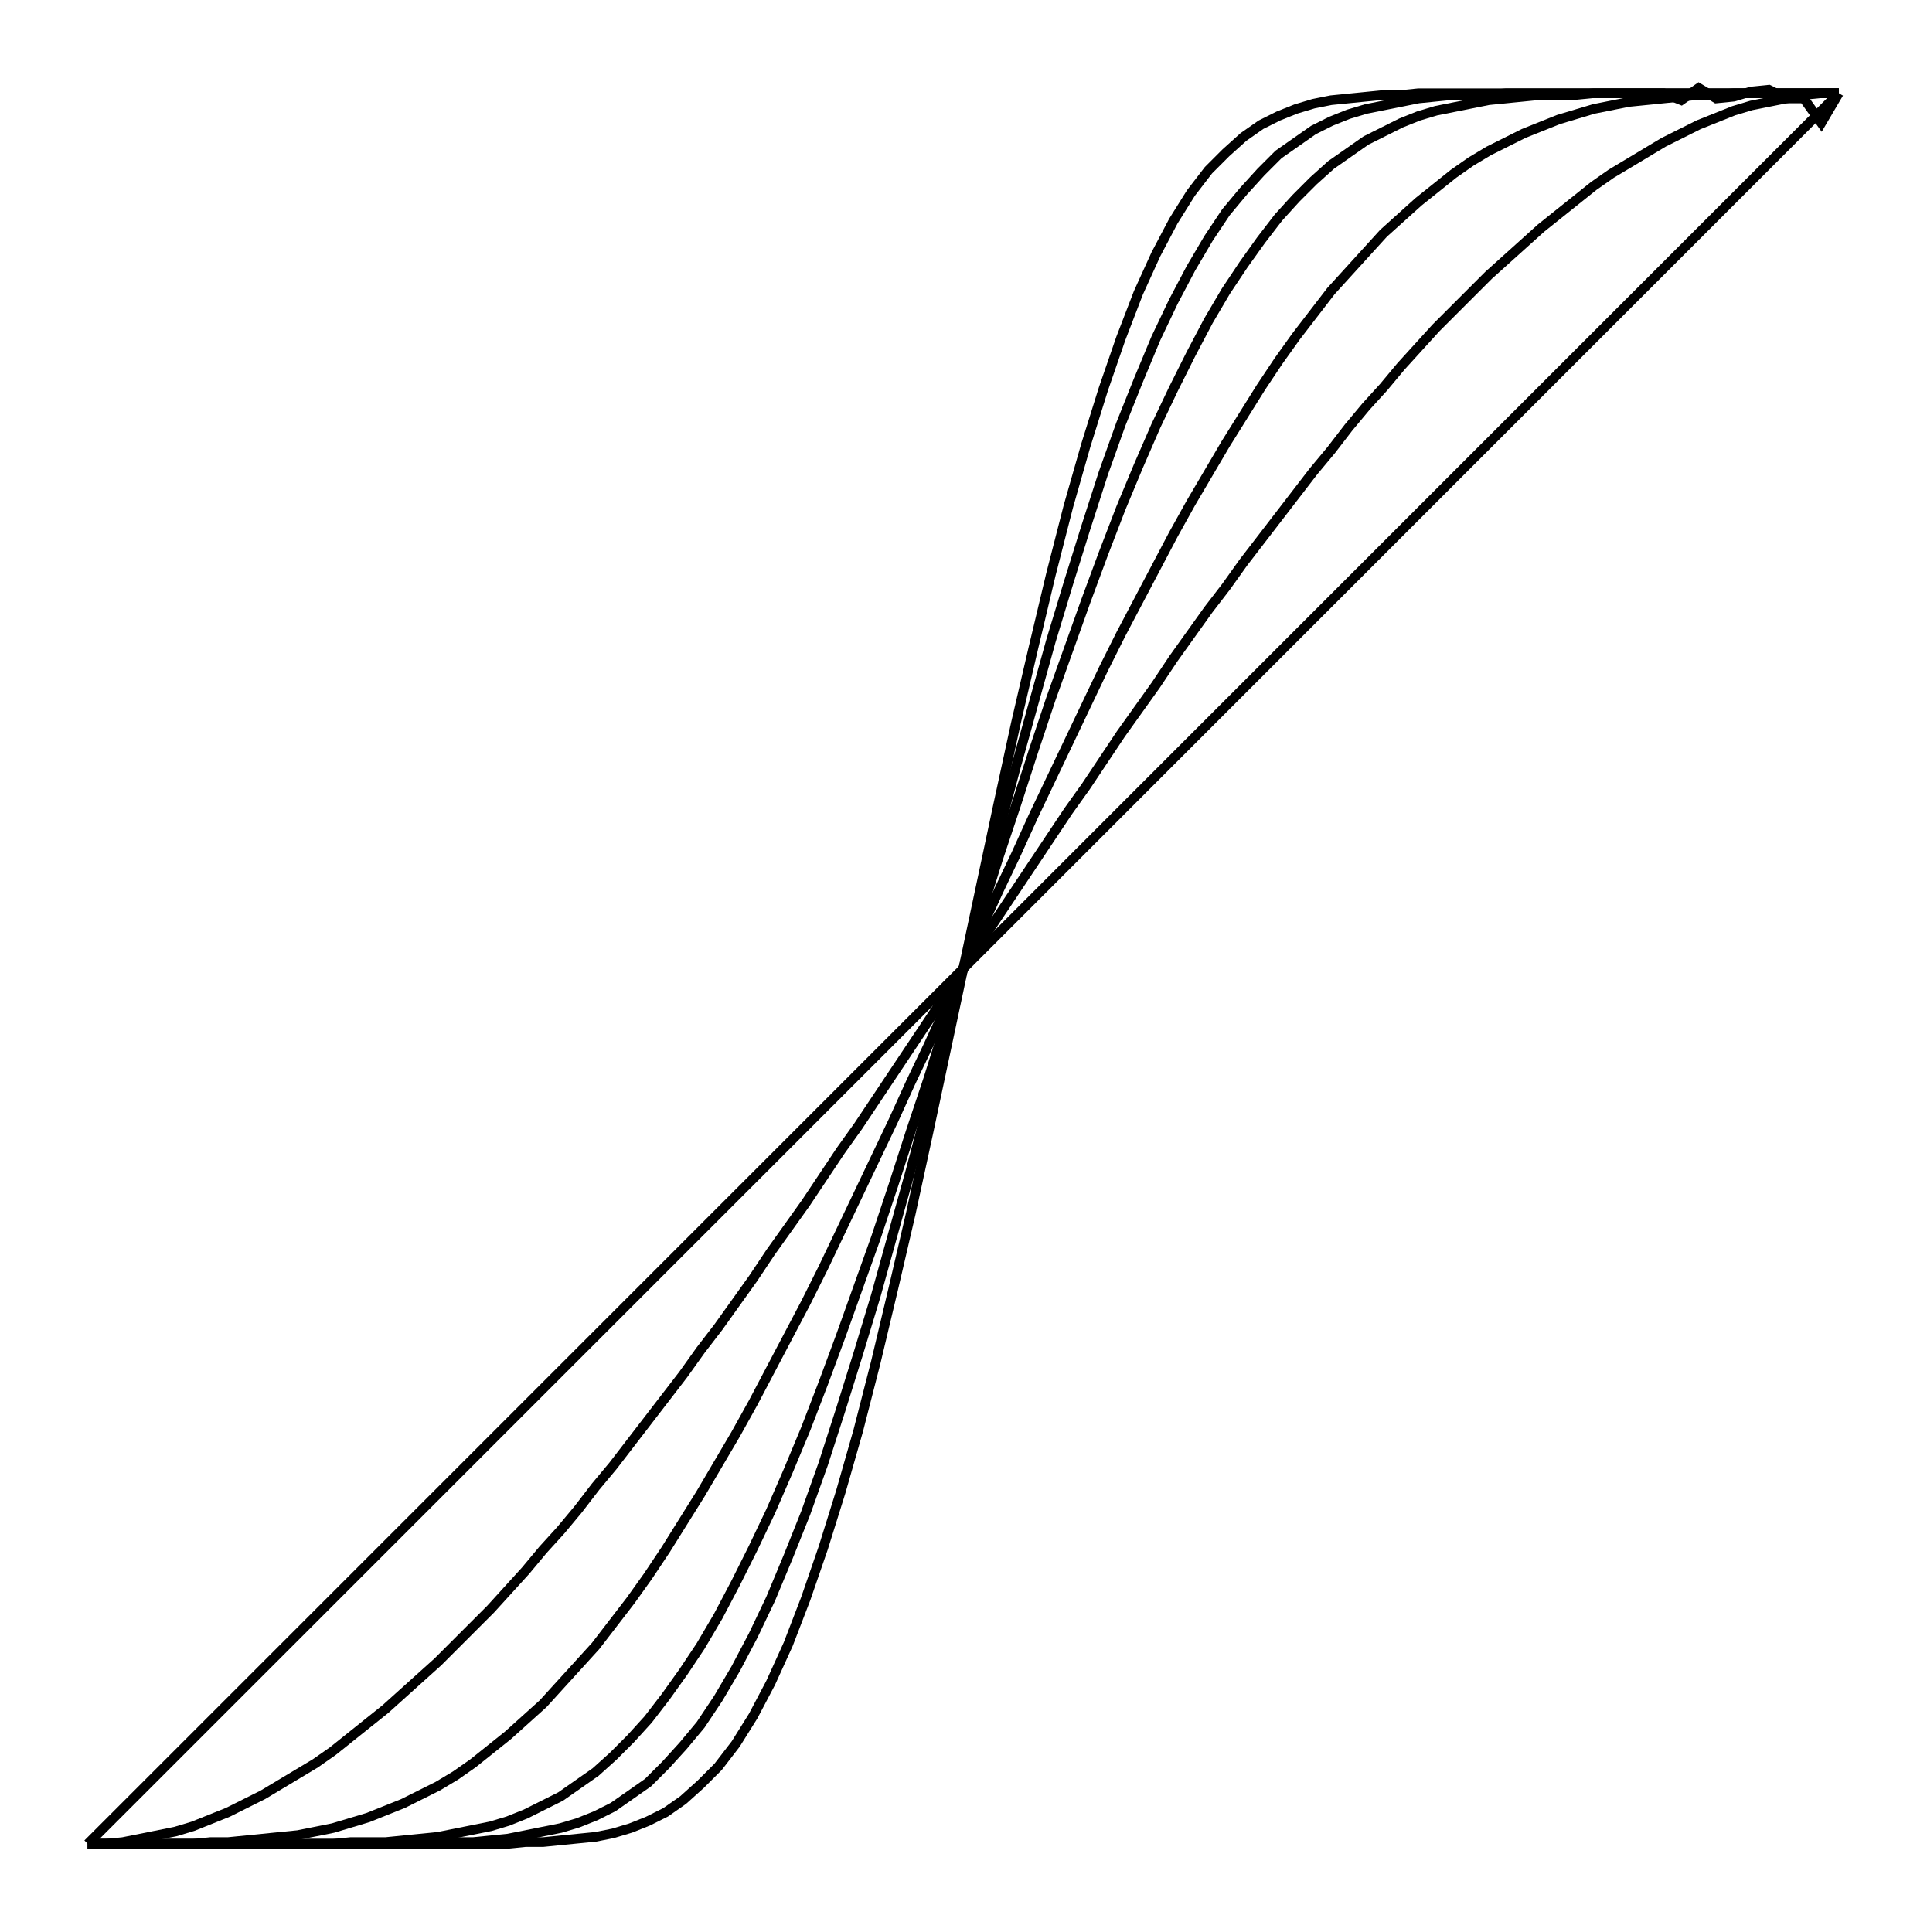
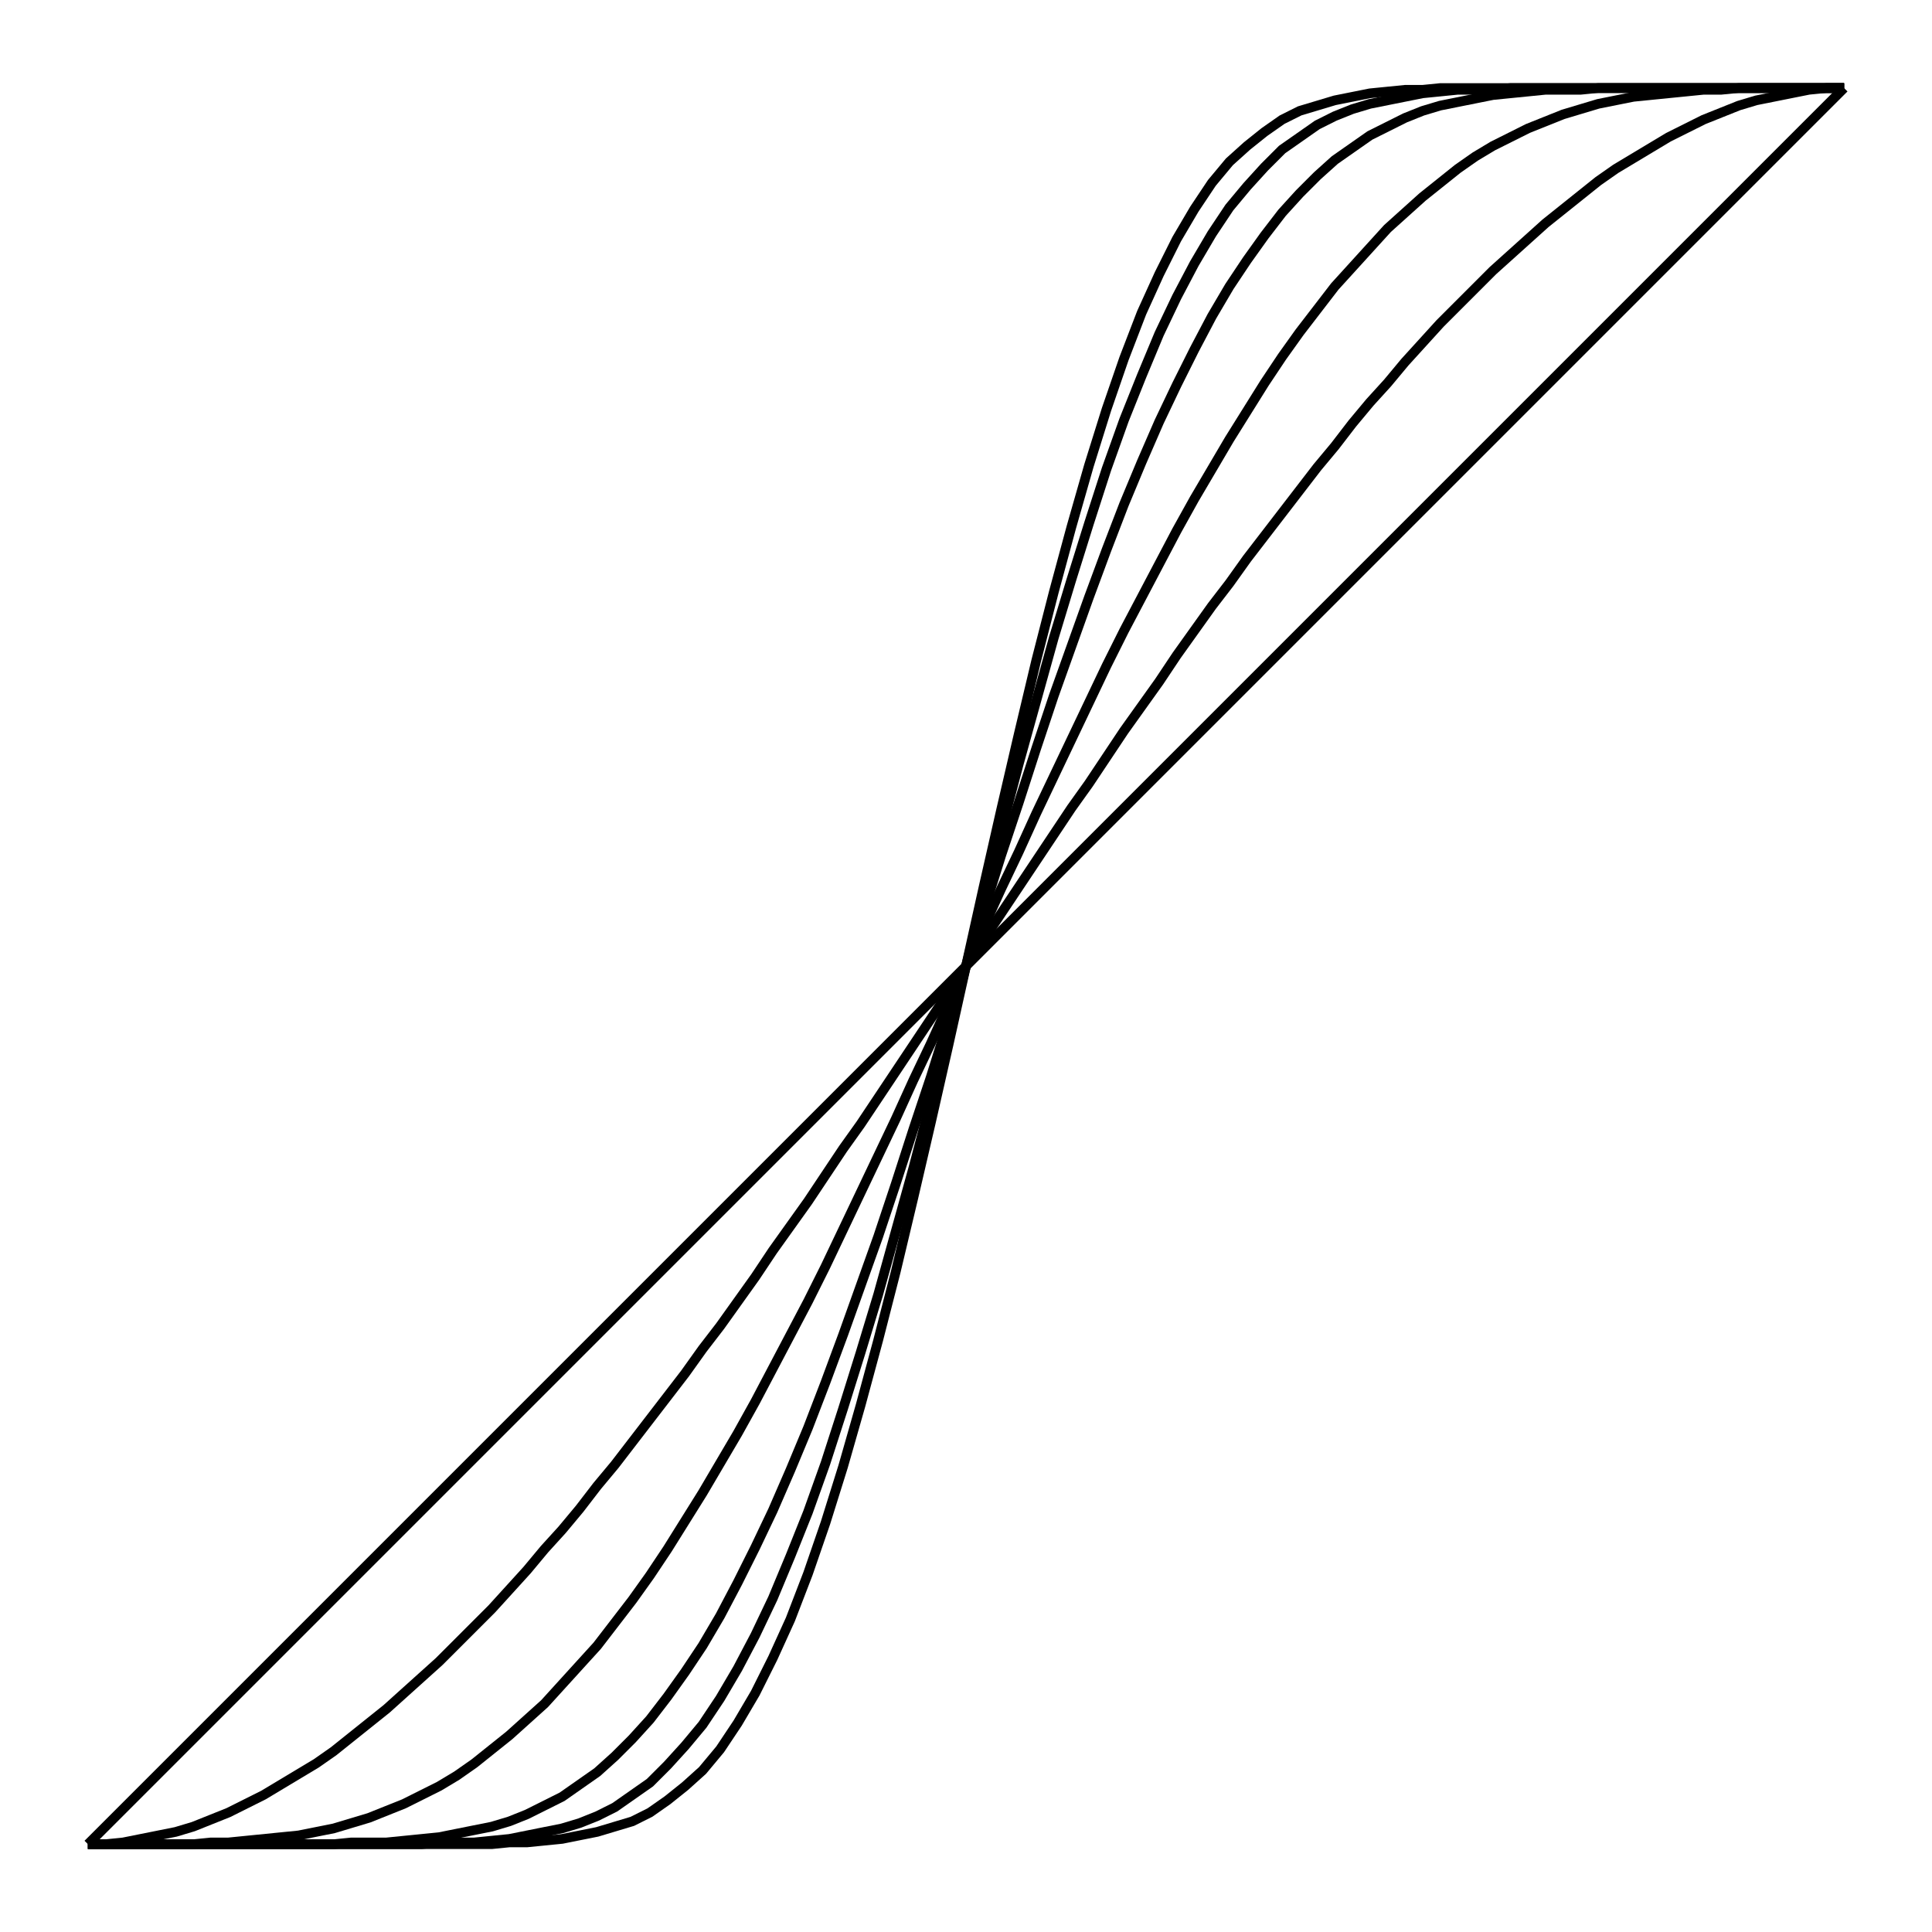
- <svg xmlns="http://www.w3.org/2000/svg" width="99.7" height="100.0" viewBox="-5.000 -5.000 109.714 110.000">
-   <g fill="none" stroke="black" stroke-width="0.005%" transform="translate(0, 100) scale(99.7136, -99.7136)">
+ <svg xmlns="http://www.w3.org/2000/svg" width="100.0" height="100.0" viewBox="-5.000 -5.000 109.987 110.000">
+   <g fill="none" stroke="black" stroke-width="0.005%" transform="translate(0, 100) scale(99.9869, -99.9869)">
    <polyline points="0.000,0.000 0.010,0.010 0.020,0.020 0.030,0.030 0.040,0.040 0.050,0.050 0.060,0.060 0.070,0.070 0.080,0.080 0.090,0.090 0.100,0.100 0.110,0.110 0.120,0.120 0.130,0.130 0.140,0.140 0.150,0.150 0.160,0.160 0.170,0.170 0.180,0.180 0.190,0.190 0.200,0.200 0.210,0.210 0.220,0.220 0.230,0.230 0.240,0.240 0.250,0.250 0.260,0.260 0.270,0.270 0.280,0.280 0.290,0.290 0.300,0.300 0.310,0.310 0.320,0.320 0.330,0.330 0.340,0.340 0.350,0.350 0.360,0.360 0.370,0.370 0.380,0.380 0.390,0.390 0.400,0.400 0.410,0.410 0.420,0.420 0.430,0.430 0.440,0.440 0.450,0.450 0.460,0.460 0.470,0.470 0.480,0.480 0.490,0.490 0.500,0.500 0.510,0.510 0.520,0.520 0.530,0.530 0.540,0.540 0.550,0.550 0.560,0.560 0.570,0.570 0.580,0.580 0.590,0.590 0.600,0.600 0.610,0.610 0.620,0.620 0.630,0.630 0.640,0.640 0.650,0.650 0.660,0.660 0.670,0.670 0.680,0.680 0.690,0.690 0.700,0.700 0.710,0.710 0.720,0.720 0.730,0.730 0.740,0.740 0.750,0.750 0.760,0.760 0.770,0.770 0.780,0.780 0.790,0.790 0.800,0.800 0.810,0.810 0.820,0.820 0.830,0.830 0.840,0.840 0.850,0.850 0.860,0.860 0.870,0.870 0.880,0.880 0.890,0.890 0.900,0.900 0.910,0.910 0.920,0.920 0.930,0.930 0.940,0.940 0.950,0.950 0.960,0.960 0.970,0.970 0.980,0.980 0.990,0.990 1.000,1.000" />
    <polyline points="0.000,0.000 0.010,0.000 0.020,0.001 0.030,0.003 0.040,0.005 0.050,0.007 0.060,0.010 0.070,0.014 0.080,0.018 0.090,0.023 0.100,0.028 0.110,0.034 0.120,0.040 0.130,0.046 0.140,0.053 0.150,0.061 0.160,0.069 0.170,0.077 0.180,0.086 0.190,0.095 0.200,0.104 0.210,0.114 0.220,0.124 0.230,0.134 0.240,0.145 0.250,0.156 0.260,0.168 0.270,0.179 0.280,0.191 0.290,0.204 0.300,0.216 0.310,0.229 0.320,0.242 0.330,0.255 0.340,0.268 0.350,0.282 0.360,0.295 0.370,0.309 0.380,0.323 0.390,0.338 0.400,0.352 0.410,0.366 0.420,0.381 0.430,0.396 0.440,0.410 0.450,0.425 0.460,0.440 0.470,0.455 0.480,0.470 0.490,0.485 0.500,0.500 0.510,0.515 0.520,0.530 0.530,0.545 0.540,0.560 0.550,0.575 0.560,0.590 0.570,0.604 0.580,0.619 0.590,0.634 0.600,0.648 0.610,0.662 0.620,0.677 0.630,0.691 0.640,0.705 0.650,0.718 0.660,0.732 0.670,0.745 0.680,0.758 0.690,0.771 0.700,0.784 0.710,0.796 0.720,0.809 0.730,0.821 0.740,0.832 0.750,0.844 0.760,0.855 0.770,0.866 0.780,0.876 0.790,0.886 0.800,0.896 0.810,0.905 0.820,0.914 0.830,0.923 0.840,0.931 0.850,0.939 0.860,0.947 0.870,0.954 0.880,0.960 0.890,0.966 0.900,0.972 0.910,0.977 0.920,0.982 0.930,0.986 0.940,0.990 0.950,0.993 0.960,0.995 0.970,0.997 0.980,0.999 0.990,1.000 1.000,1.000" />
    <polyline points="0.000,0.000 0.010,0.000 0.020,0.000 0.030,0.000 0.040,0.000 0.050,0.000 0.060,0.000 0.070,0.001 0.080,0.001 0.090,0.002 0.100,0.003 0.110,0.004 0.120,0.005 0.130,0.007 0.140,0.009 0.150,0.012 0.160,0.015 0.170,0.019 0.180,0.023 0.190,0.028 0.200,0.033 0.210,0.039 0.220,0.046 0.230,0.054 0.240,0.062 0.250,0.071 0.260,0.080 0.270,0.091 0.280,0.102 0.290,0.113 0.300,0.126 0.310,0.139 0.320,0.153 0.330,0.168 0.340,0.184 0.350,0.200 0.360,0.217 0.370,0.234 0.380,0.252 0.390,0.271 0.400,0.290 0.410,0.309 0.420,0.329 0.430,0.350 0.440,0.371 0.450,0.392 0.460,0.413 0.470,0.435 0.480,0.456 0.490,0.478 0.500,0.500 0.510,0.522 0.520,0.544 0.530,0.565 0.540,0.587 0.550,0.608 0.560,0.629 0.570,0.650 0.580,0.671 0.590,0.691 0.600,0.710 0.610,0.729 0.620,0.748 0.630,0.766 0.640,0.783 0.650,0.800 0.660,0.816 0.670,0.832 0.680,0.847 0.690,0.861 0.700,0.874 0.710,0.887 0.720,0.898 0.730,0.909 0.740,0.920 0.750,0.929 0.760,0.938 0.770,0.946 0.780,0.954 0.790,0.961 0.800,0.967 0.810,0.972 0.820,0.977 0.830,0.981 0.840,0.985 0.850,0.988 0.860,0.991 0.870,0.993 0.880,0.995 0.890,0.996 0.900,0.997 0.910,0.998 0.920,0.999 0.930,0.999 0.940,1.000 0.950,1.000 0.960,1.000 0.970,1.000 0.980,1.000 0.990,1.000 1.000,1.000" />
    <polyline points="0.000,0.000 0.010,0.000 0.020,0.000 0.030,0.000 0.040,0.000 0.050,0.000 0.060,0.000 0.070,0.000 0.080,0.000 0.090,0.000 0.100,0.000 0.110,0.000 0.120,0.000 0.130,0.000 0.140,0.000 0.150,0.001 0.160,0.001 0.170,0.001 0.180,0.002 0.190,0.003 0.200,0.004 0.210,0.006 0.220,0.008 0.230,0.010 0.240,0.013 0.250,0.017 0.260,0.022 0.270,0.027 0.280,0.034 0.290,0.041 0.300,0.050 0.310,0.060 0.320,0.071 0.330,0.084 0.340,0.098 0.350,0.113 0.360,0.130 0.370,0.149 0.380,0.169 0.390,0.190 0.400,0.213 0.410,0.237 0.420,0.263 0.430,0.290 0.440,0.318 0.450,0.346 0.460,0.376 0.470,0.407 0.480,0.437 0.490,0.469 0.500,0.500 0.510,0.531 0.520,0.563 0.530,0.593 0.540,0.624 0.550,0.654 0.560,0.682 0.570,0.710 0.580,0.737 0.590,0.763 0.600,0.787 0.610,0.810 0.620,0.831 0.630,0.851 0.640,0.870 0.650,0.887 0.660,0.902 0.670,0.916 0.680,0.929 0.690,0.940 0.700,0.950 0.710,0.959 0.720,0.966 0.730,0.973 0.740,0.978 0.750,0.983 0.760,0.987 0.770,0.990 0.780,0.992 0.790,0.994 0.800,0.996 0.810,0.997 0.820,0.998 0.830,0.999 0.840,0.999 0.850,0.999 0.860,1.000 0.870,1.000 0.880,1.000 0.890,1.000 0.900,1.000 0.910,1.000 0.920,1.000 0.930,1.000 0.940,1.000 0.950,1.000 0.960,1.000 0.970,1.000 0.980,1.000 0.990,1.000 1.000,1.000" />
    <polyline points="0.000,0.000 0.010,0.000 0.020,0.000 0.030,0.000 0.040,0.000 0.050,0.000 0.060,0.000 0.070,0.000 0.080,0.000 0.090,0.000 0.100,0.000 0.110,0.000 0.120,0.000 0.130,0.000 0.140,0.000 0.150,0.000 0.160,0.000 0.170,0.000 0.180,0.000 0.190,0.000 0.200,0.001 0.210,0.001 0.220,0.001 0.230,0.002 0.240,0.003 0.250,0.005 0.260,0.007 0.270,0.009 0.280,0.012 0.290,0.016 0.300,0.021 0.310,0.028 0.320,0.035 0.330,0.045 0.340,0.056 0.350,0.068 0.360,0.083 0.370,0.100 0.380,0.119 0.390,0.140 0.400,0.164 0.410,0.189 0.420,0.217 0.430,0.248 0.440,0.280 0.450,0.313 0.460,0.349 0.470,0.385 0.480,0.423 0.490,0.461 0.500,0.500 0.510,0.539 0.520,0.577 0.530,0.615 0.540,0.651 0.550,0.687 0.560,0.720 0.570,0.752 0.580,0.783 0.590,0.811 0.600,0.836 0.610,0.860 0.620,0.881 0.630,0.900 0.640,0.917 0.650,0.932 0.660,0.944 0.670,0.955 0.680,0.965 0.690,0.972 0.700,0.979 0.710,0.984 0.720,0.988 0.730,0.991 0.740,0.993 0.750,0.995 0.760,0.997 0.770,0.998 0.780,0.999 0.790,0.999 0.800,0.999 0.810,1.000 0.820,1.000 0.830,1.000 0.840,1.000 0.850,1.000 0.860,1.000 0.870,1.000 0.880,1.000 0.890,1.000 0.900,1.000 0.910,1.000 0.920,1.000 0.930,1.000 0.940,1.000 0.950,1.000 0.960,1.000 0.970,1.000 0.980,1.000 0.990,1.000 1.000,1.000" />
-     <polyline points="0.000,0.000 0.010,0.000 0.020,0.000 0.030,0.000 0.040,0.000 0.050,0.000 0.060,0.000 0.070,0.000 0.080,0.000 0.090,0.000 0.100,0.000 0.110,0.000 0.120,0.000 0.130,0.000 0.140,0.000 0.150,0.000 0.160,0.000 0.170,0.000 0.180,0.000 0.190,0.000 0.200,0.000 0.210,0.000 0.220,0.000 0.230,0.000 0.240,0.000 0.250,0.001 0.260,0.001 0.270,0.002 0.280,0.003 0.290,0.004 0.300,0.006 0.310,0.009 0.320,0.013 0.330,0.018 0.340,0.025 0.350,0.034 0.360,0.044 0.370,0.057 0.380,0.073 0.390,0.092 0.400,0.114 0.410,0.140 0.420,0.169 0.430,0.201 0.440,0.236 0.450,0.275 0.460,0.317 0.470,0.360 0.480,0.406 0.490,0.453 0.500,0.500 0.510,0.547 0.520,0.594 0.530,0.640 0.540,0.683 0.550,0.725 0.560,0.764 0.570,0.799 0.580,0.831 0.590,0.860 0.600,0.886 0.610,0.908 0.620,0.927 0.630,0.943 0.640,0.956 0.650,0.966 0.660,0.975 0.670,0.982 0.680,0.987 0.690,0.991 0.700,0.994 0.710,0.996 0.720,0.997 0.730,0.998 0.740,0.999 0.750,0.999 0.760,1.000 0.770,1.000 0.780,1.000 0.790,1.000 0.800,1.000 0.810,1.000 0.820,1.000 0.830,1.000 0.840,1.000 0.850,1.000 0.860,1.000 0.870,1.000 0.880,1.000 0.890,1.000 0.900,1.000 0.910,0.996 0.920,1.003 0.930,0.997 0.940,0.998 0.950,1.001 0.960,1.002 0.970,0.997 0.980,0.997 0.990,0.983 1.000,1.000" />
+     <polyline points="0.000,0.000 0.010,0.000 0.020,0.000 0.030,0.000 0.040,0.000 0.050,0.000 0.060,0.000 0.070,0.000 0.080,0.000 0.090,0.000 0.100,0.000 0.110,0.000 0.120,0.000 0.130,0.000 0.140,0.000 0.150,0.000 0.160,0.000 0.170,0.000 0.180,0.000 0.190,0.000 0.200,0.000 0.210,0.000 0.220,0.000 0.230,0.000 0.240,0.001 0.250,0.001 0.260,0.002 0.270,0.003 0.280,0.005 0.290,0.007 0.300,0.010 0.310,0.013 0.320,0.018 0.330,0.025 0.340,0.033 0.350,0.042 0.360,0.054 0.370,0.069 0.380,0.086 0.390,0.106 0.400,0.128 0.410,0.154 0.420,0.183 0.430,0.215 0.440,0.250 0.450,0.287 0.460,0.326 0.470,0.368 0.480,0.411 0.490,0.455 0.500,0.500 0.510,0.545 0.520,0.589 0.530,0.632 0.540,0.674 0.550,0.713 0.560,0.750 0.570,0.785 0.580,0.817 0.590,0.846 0.600,0.872 0.610,0.894 0.620,0.914 0.630,0.931 0.640,0.946 0.650,0.958 0.660,0.967 0.670,0.975 0.680,0.982 0.690,0.987 0.700,0.990 0.710,0.993 0.720,0.995 0.730,0.997 0.740,0.998 0.750,0.999 0.760,0.999 0.770,1.000 0.780,1.000 0.790,1.000 0.800,1.000 0.810,1.000 0.820,1.000 0.830,1.000 0.840,1.000 0.850,1.000 0.860,1.000 0.870,1.000 0.880,1.000 0.890,1.000 0.900,1.000 0.910,1.000 0.920,1.000 0.930,1.000 0.940,1.000 0.950,1.000 0.960,1.000 0.970,1.000 0.980,1.000 0.990,1.000 1.000,1.000" />
  </g>
</svg>
